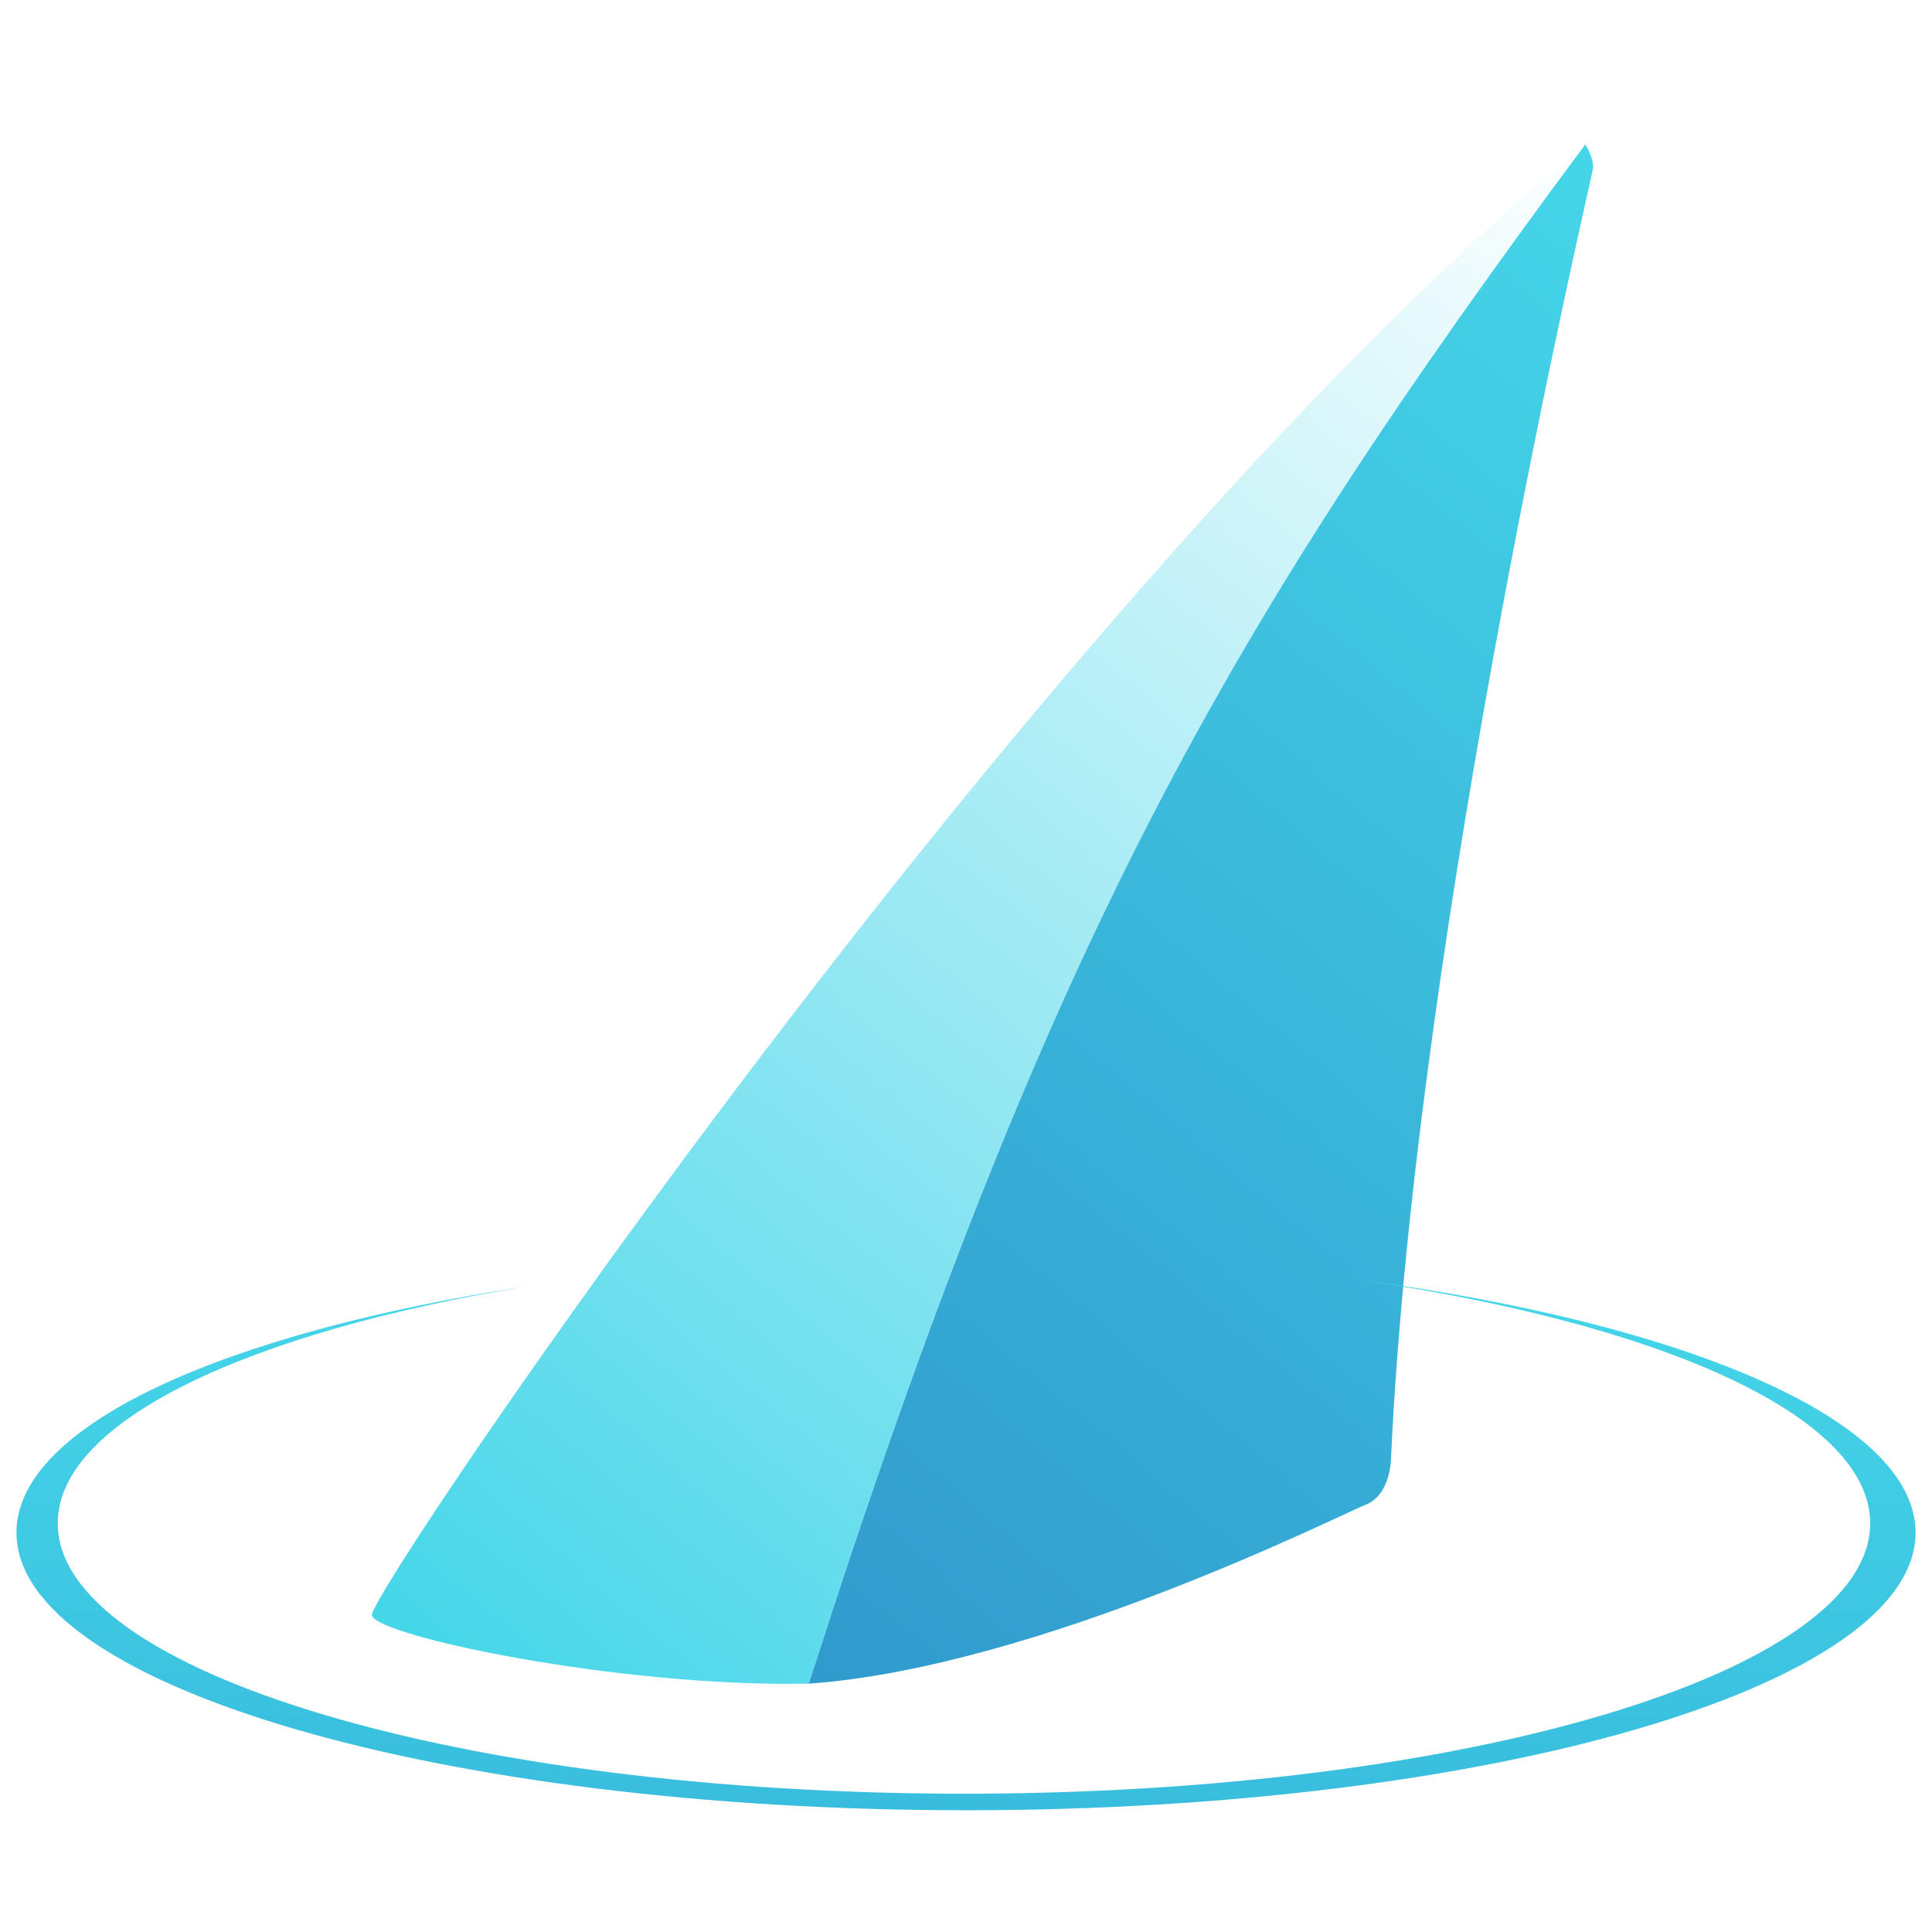
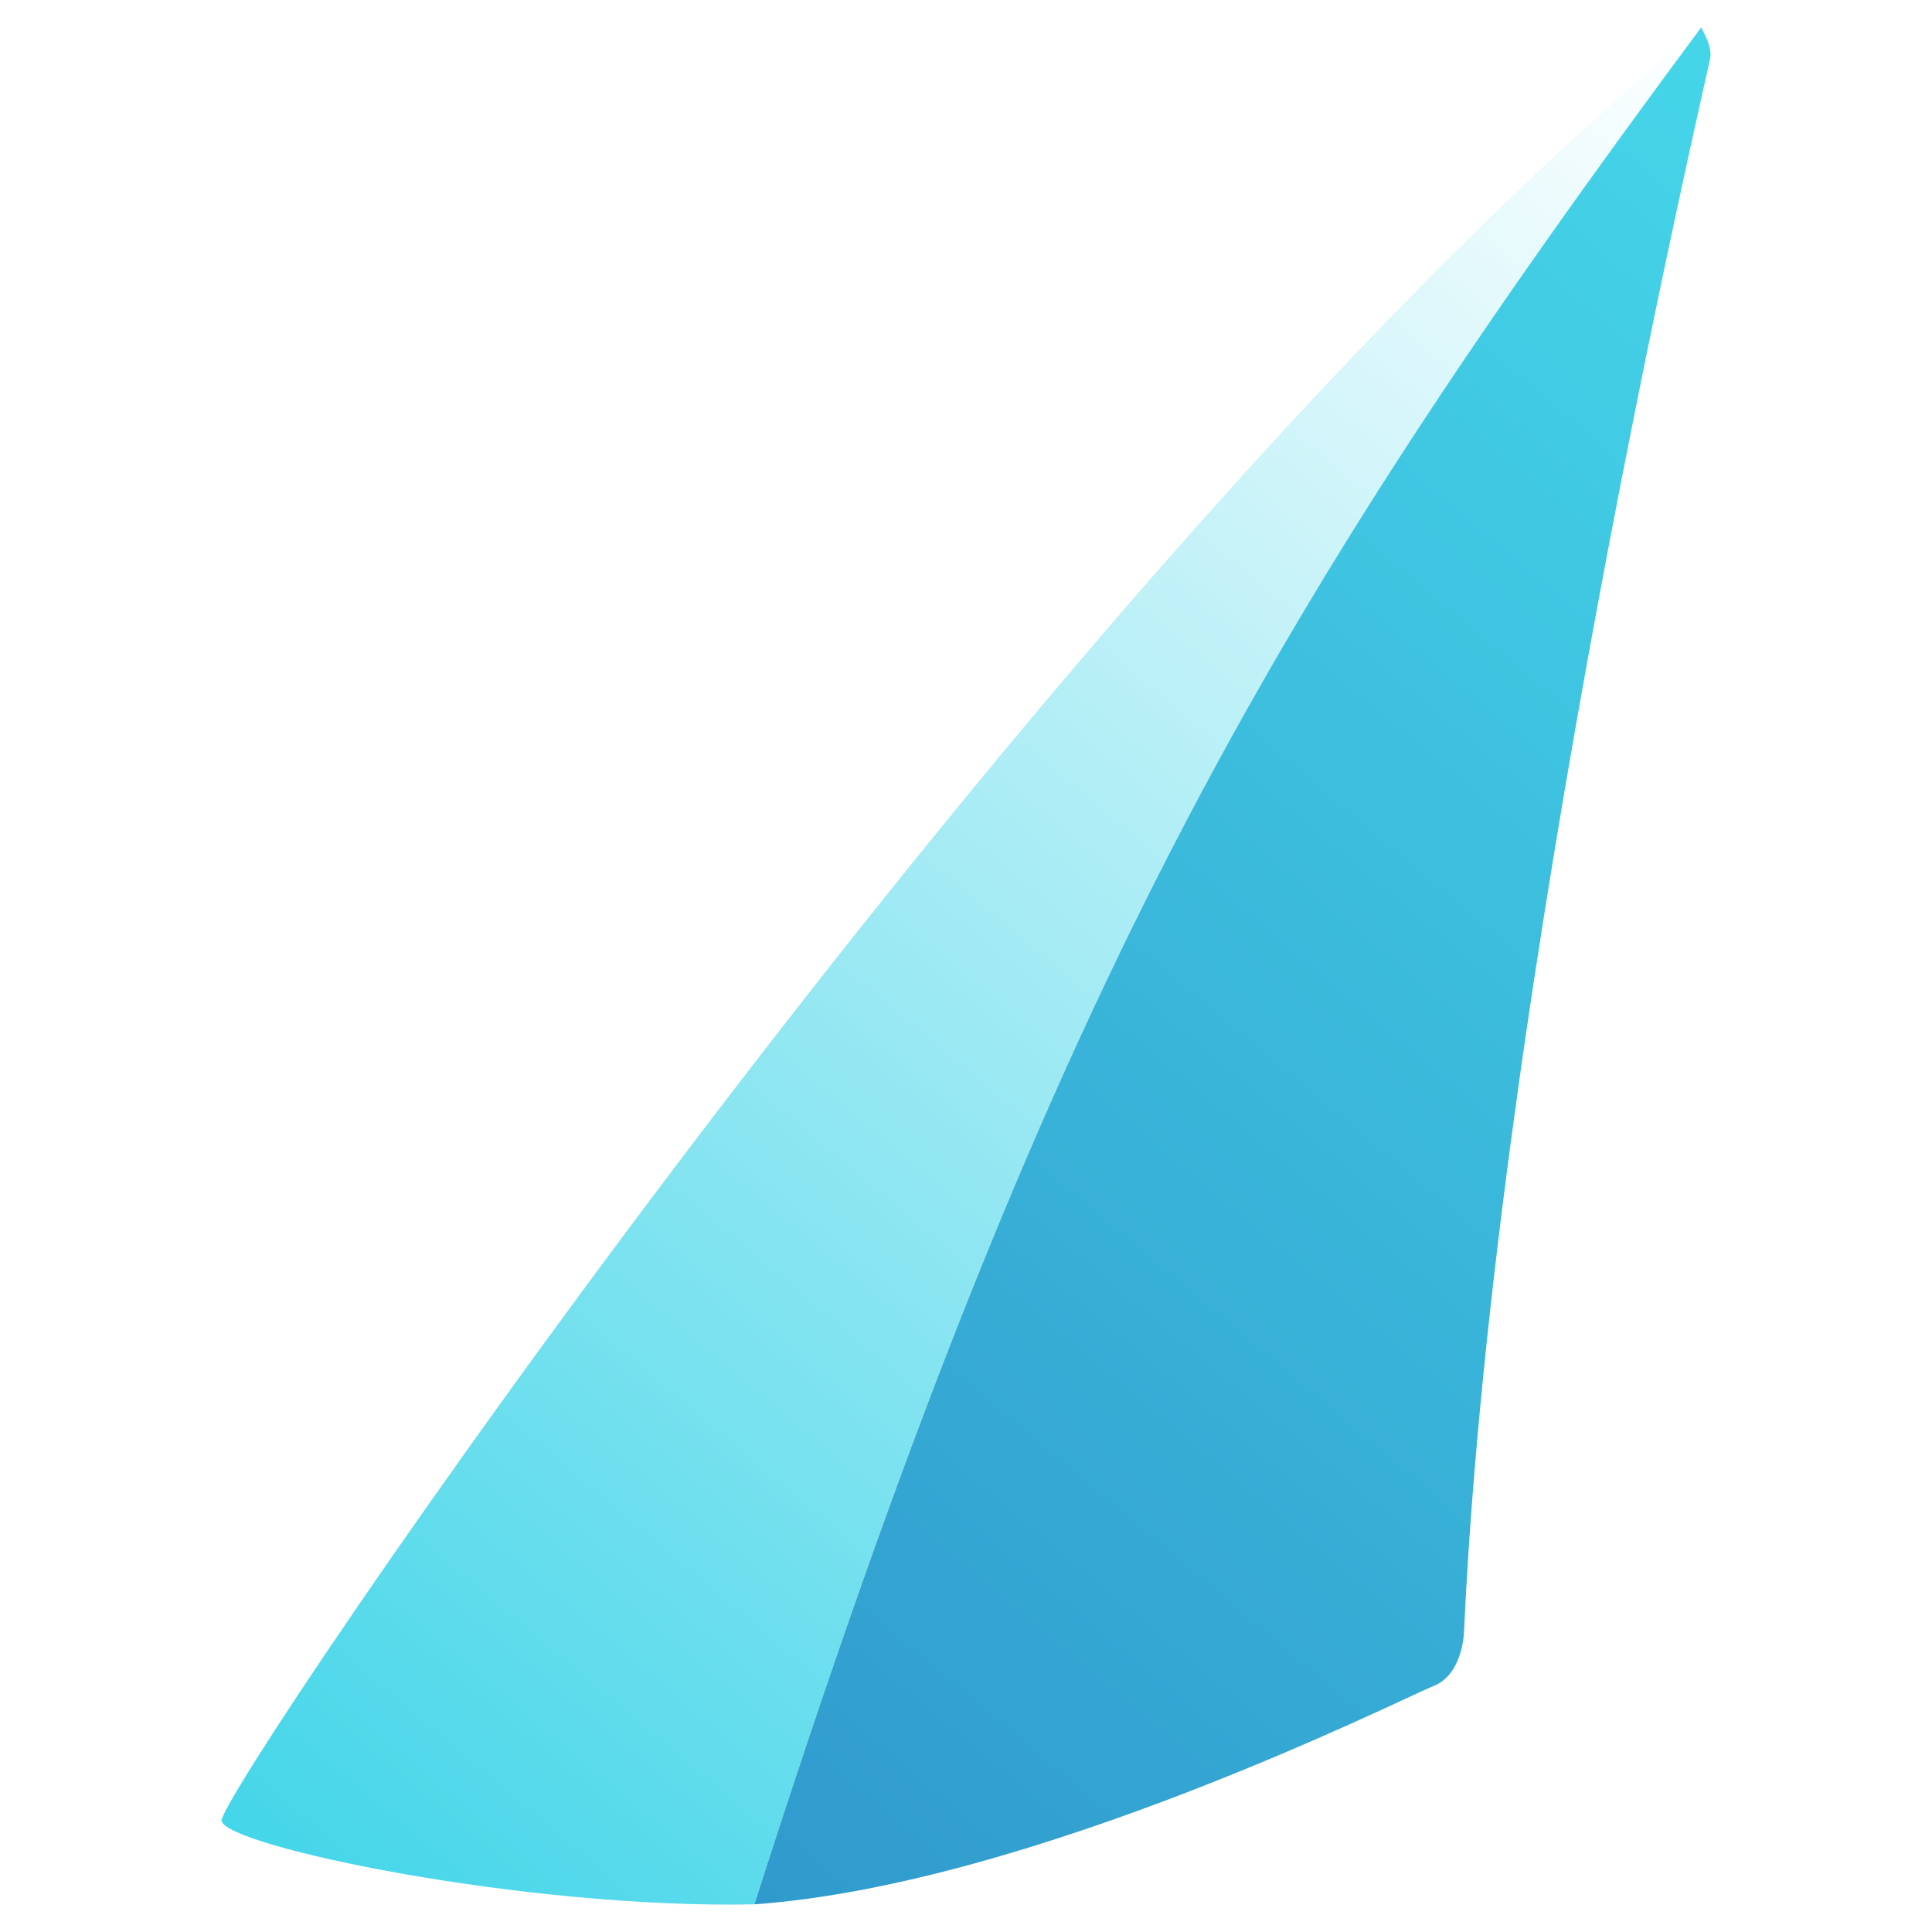
<svg xmlns="http://www.w3.org/2000/svg" width="1024" height="1024" viewBox="0 0 1024 1024" fill="none">
-   <path fill-rule="evenodd" clip-rule="evenodd" d="M197.084 856.127C194.642 845.078 555.4 310.213 840.31 76.438C650.597 332.027 554.882 498.501 428.714 892.368C328.553 894.428 199.525 867.176 197.084 856.127Z" fill="url(#paint0_linear_44_90)" />
-   <path fill-rule="evenodd" clip-rule="evenodd" d="M428.714 892.368C554.882 498.501 650.597 332.027 840.31 76.438C842.009 79.833 844.919 84.839 844.278 89.612C843.636 94.384 750.384 489.611 737.277 772.714C737.277 772.714 737.277 792.274 723.83 797.539C710.382 802.804 550.137 883.721 428.714 892.368Z" fill="url(#paint1_linear_44_90)" />
-   <path d="M715.834 677.693C878.605 700.636 991.235 750.094 991.235 807.378C991.235 886.541 776.194 950.7 510.936 950.7C245.678 950.7 30.6 886.541 30.6 807.378C30.6 753.285 131.036 706.182 279.334 681.757C118.5 706.334 8.72 755.564 8.72 812.316C8.72 893.606 234.055 959.475 512 959.475C789.945 959.475 1015.28 893.568 1015.28 812.316C1015.28 752.26 892.242 700.598 715.834 677.693Z" fill="url(#paint2_linear_44_90)" />
+   <path fill-rule="evenodd" clip-rule="evenodd" d="M117.409 965.153C114.432 951.682 554.284 299.552 901.658 14.524C670.352 326.149 553.652 529.121 399.823 1009.34C277.702 1011.85 120.386 978.625 117.409 965.153Z" fill="url(#paint0_linear_28_285)" />
+   <path fill-rule="evenodd" clip-rule="evenodd" d="M399.823 1009.34C553.652 529.121 670.352 326.149 901.658 14.524C903.729 18.663 907.278 24.767 906.495 30.586C905.713 36.405 792.016 518.282 776.036 863.454C776.036 863.454 776.036 887.301 759.64 893.721C743.244 900.141 547.867 998.798 399.823 1009.34Z" fill="url(#paint1_linear_28_285)" />
  <defs>
-     <linearGradient id="paint0_linear_44_90" x1="844.278" y1="76.438" x2="197.071" y2="850.011" gradientUnits="userSpaceOnUse">
+     <linearGradient id="paint0_linear_28_285" x1="906.495" y1="14.524" x2="117.394" y2="957.697" gradientUnits="userSpaceOnUse">
      <stop stop-color="white" />
      <stop offset="1" stop-color="#45D6E9" />
    </linearGradient>
-     <linearGradient id="paint1_linear_44_90" x1="844.368" y1="76.438" x2="197.178" y2="850.101" gradientUnits="userSpaceOnUse">
+     <linearGradient id="paint1_linear_28_285" x1="906.606" y1="14.524" x2="117.524" y2="957.806" gradientUnits="userSpaceOnUse">
      <stop stop-color="#45D6E9" />
      <stop offset="1" stop-color="#2D92C9" />
    </linearGradient>
-     <linearGradient id="paint2_linear_44_90" x1="512" y1="677.693" x2="512" y2="959.475" gradientUnits="userSpaceOnUse">
-       <stop stop-color="#45D6E9" />
-       <stop offset="1" stop-color="#39BDDE" />
-     </linearGradient>
  </defs>
</svg>
